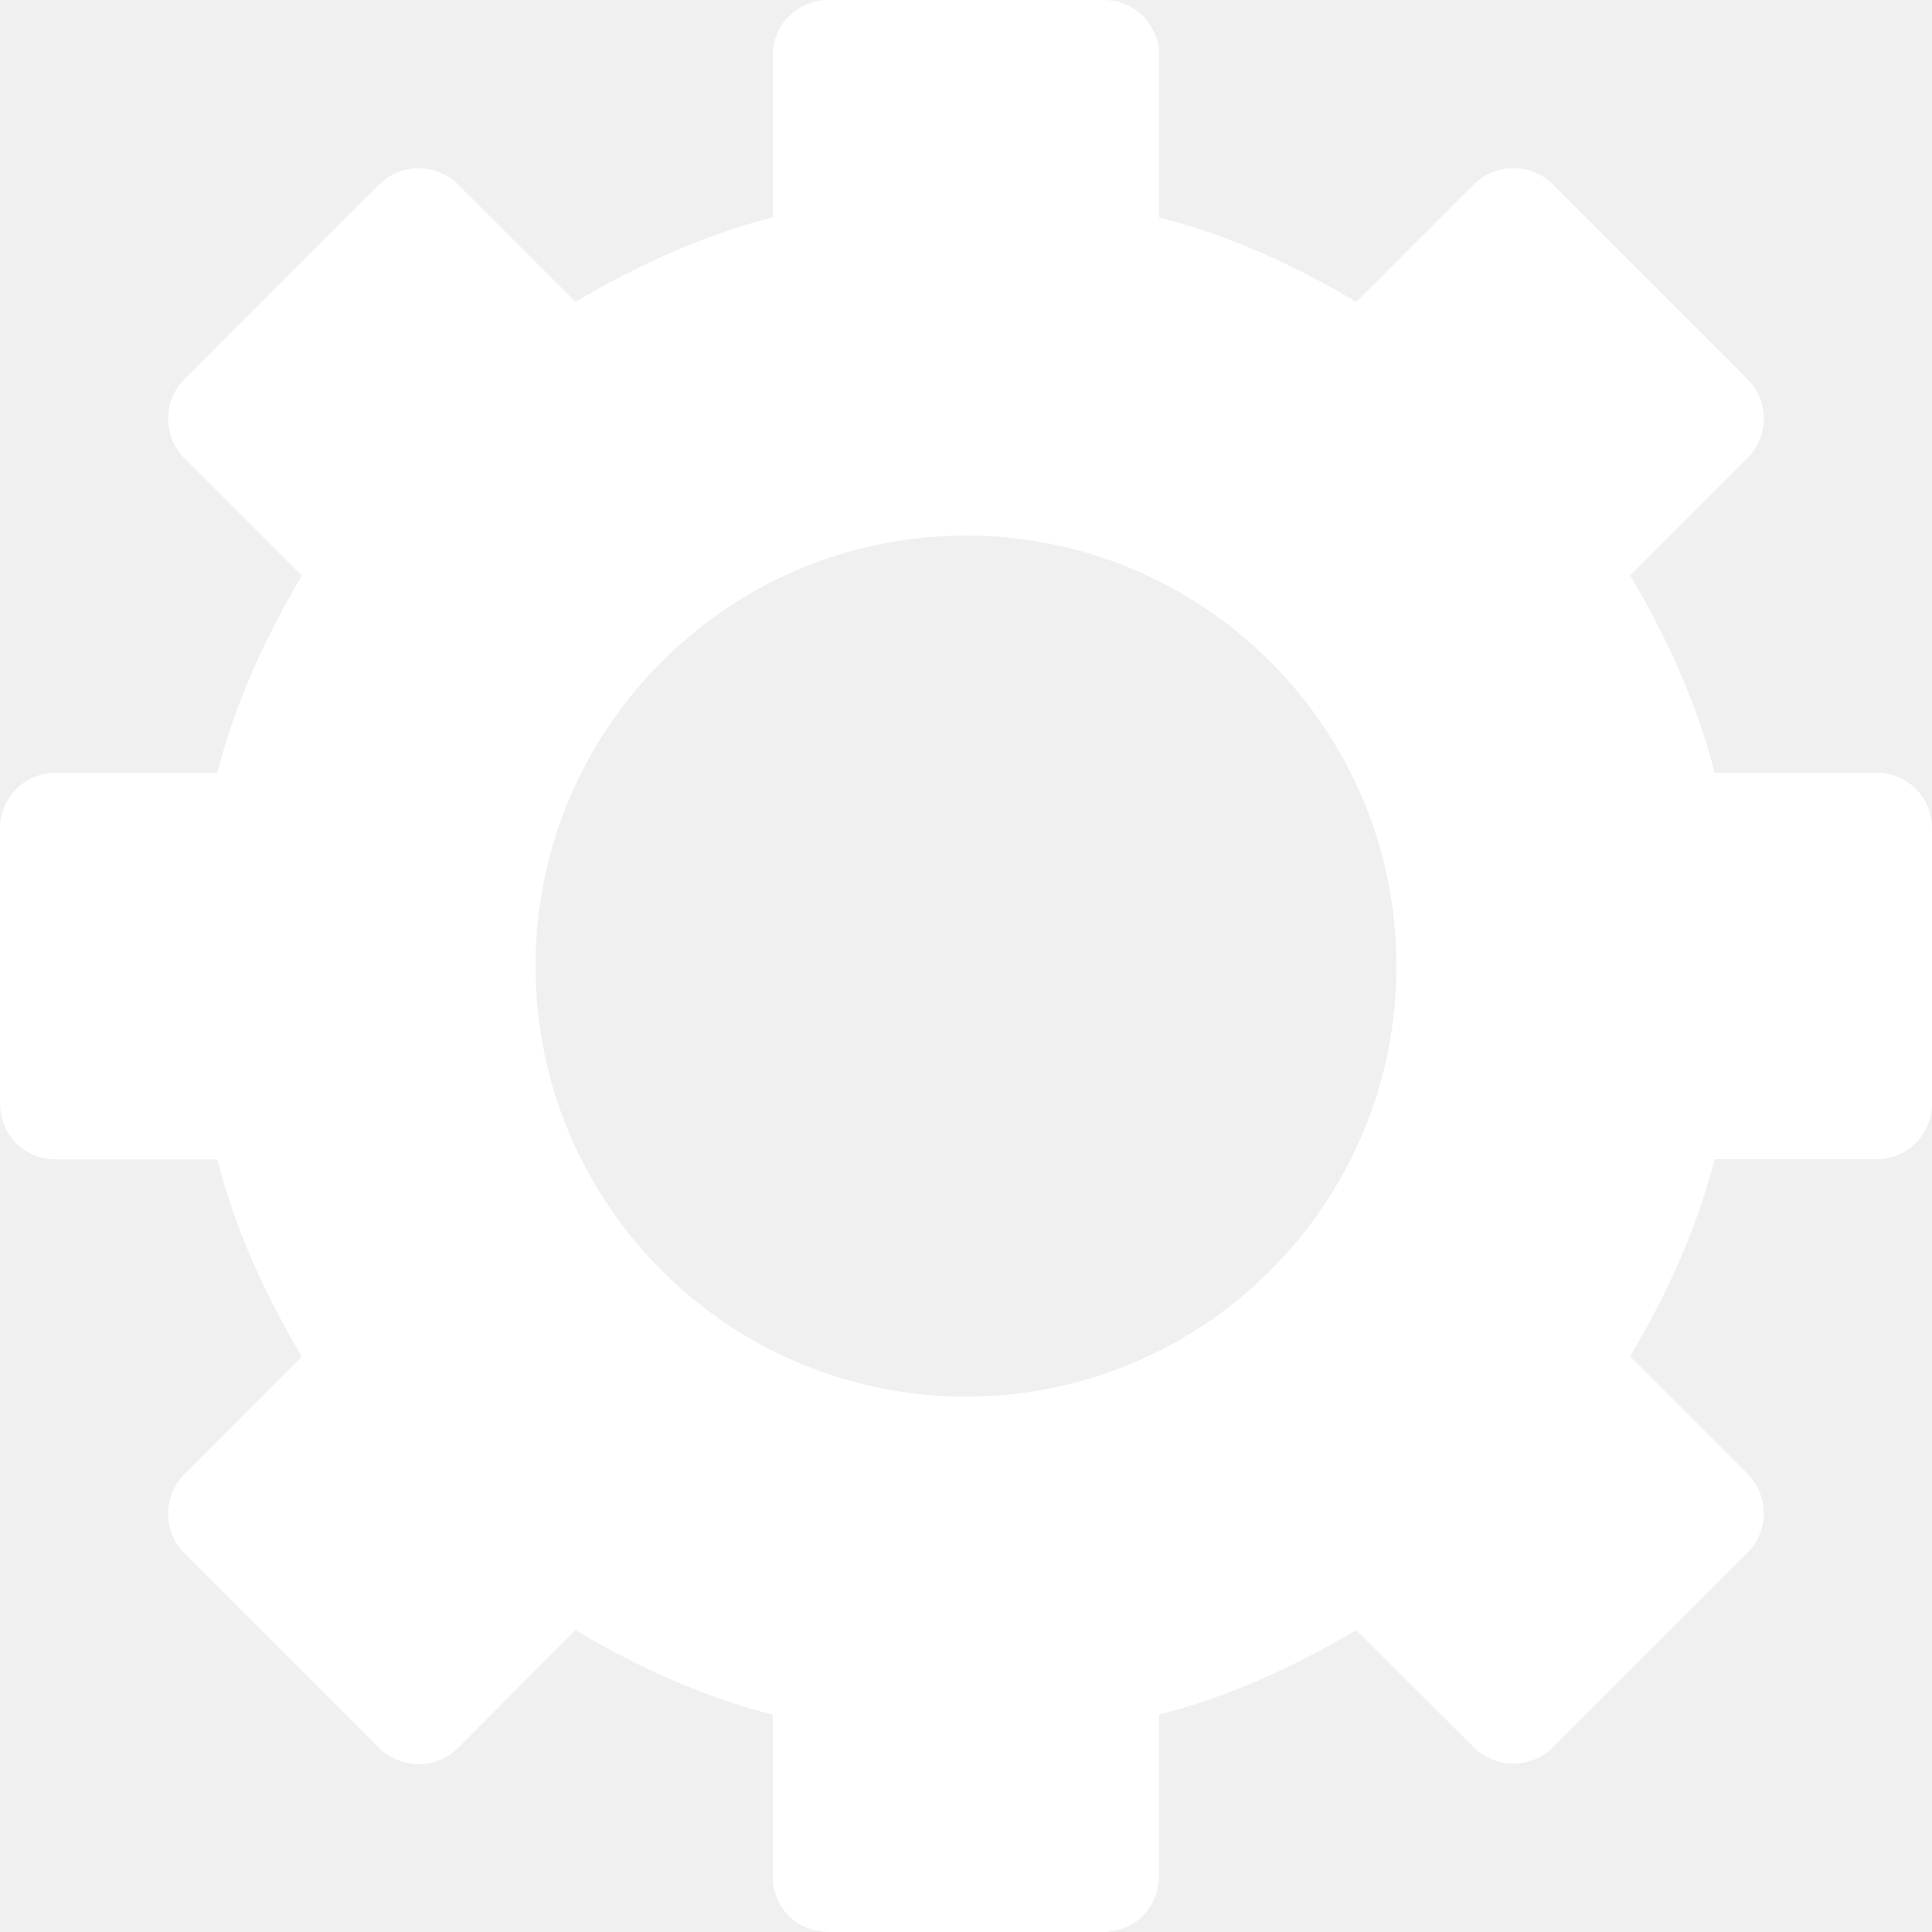
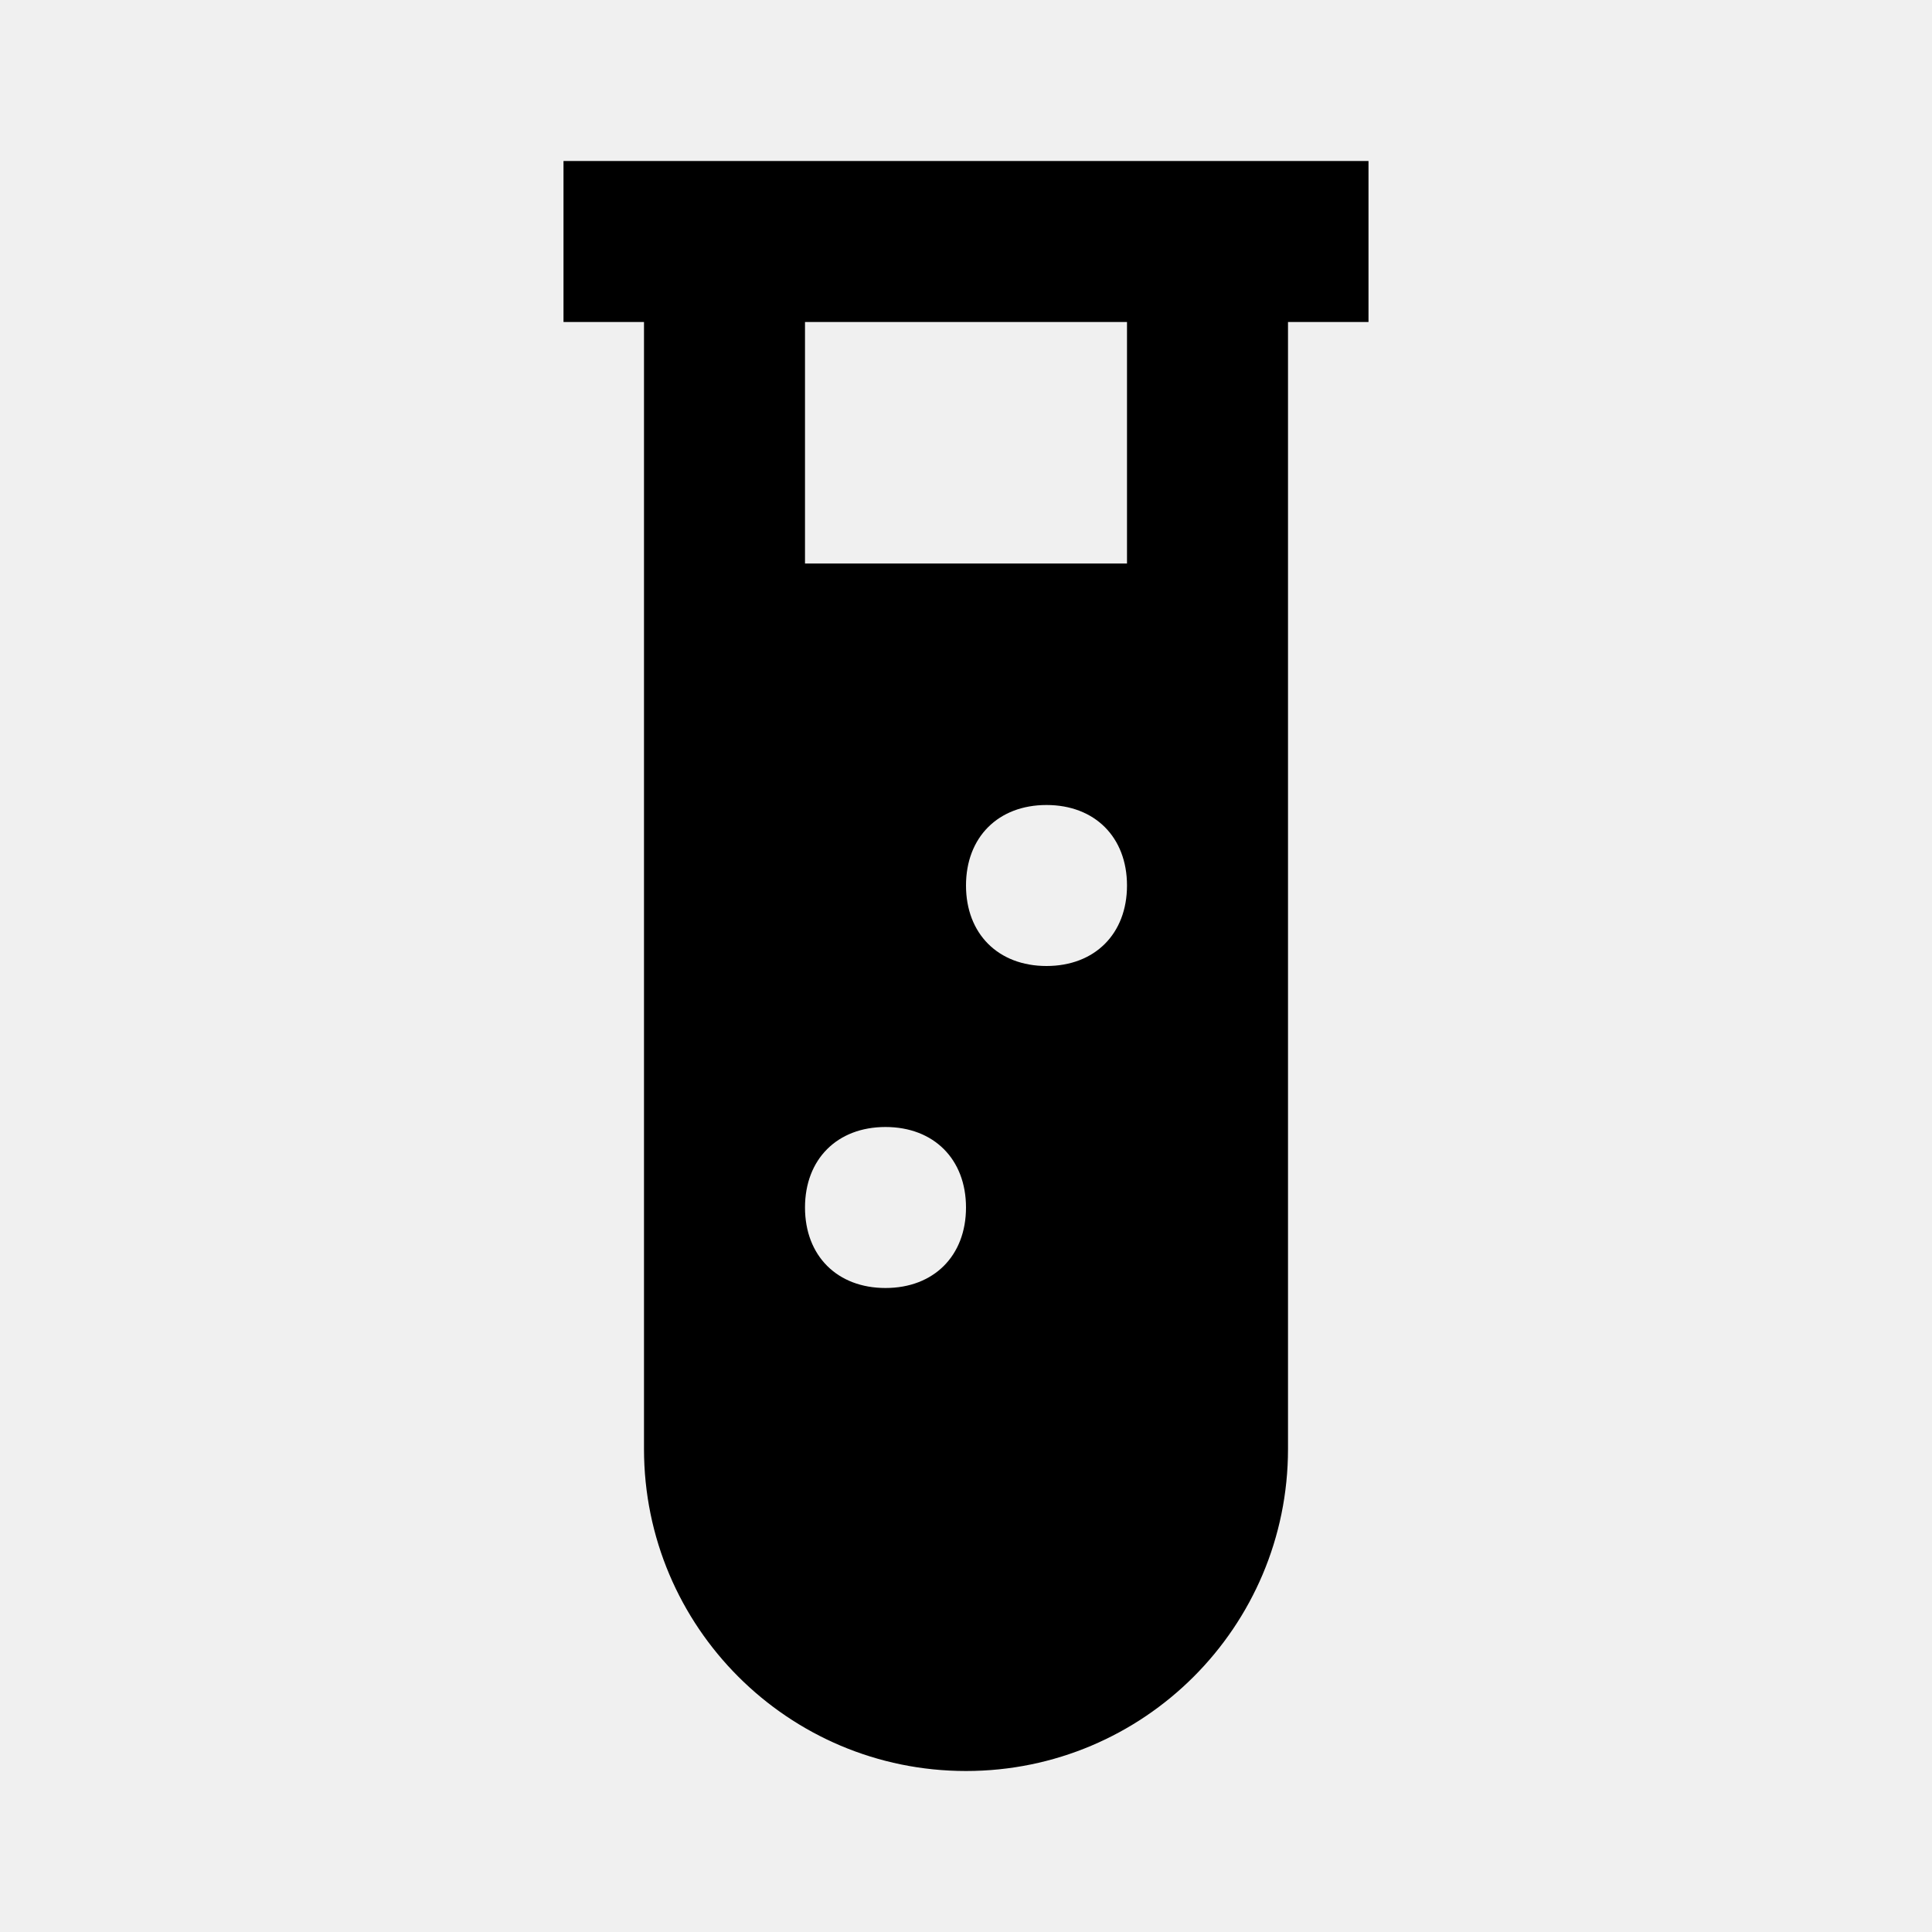
- <svg xmlns="http://www.w3.org/2000/svg" width="32" height="32" version="1" viewBox="0 0 32 32">
-   <path d="M13.733 0a.915.915 0 0 0-.933.934V3.6c-1.182.304-2.243.794-3.267 1.4L7.6 3.068a.93.93 0 0 0-1.334 0l-3.2 3.2a.93.93 0 0 0 0 1.334L5 9.535c-.607 1.024-1.097 2.085-1.4 3.267H.933a.915.915 0 0 0-.933.934v4.533c0 .53.403.934.933.934H3.6c.303 1.182.793 2.243 1.4 3.267l-1.934 1.935a.93.93 0 0 0 0 1.333l3.2 3.2a.93.93 0 0 0 1.333 0L9.532 27c1.024.61 2.085 1.097 3.266 1.4v2.667c0 .53.402.933.932.933h4.534c.53 0 .933-.403.933-.935V28.4c1.18-.305 2.24-.795 3.265-1.4L24.4 28.93a.93.93 0 0 0 1.332 0l3.2-3.2a.93.93 0 0 0 0-1.333L27 22.465c.607-1.024 1.096-2.085 1.4-3.266h2.665a.915.915 0 0 0 .935-.933v-4.534a.915.915 0 0 0-.934-.933H28.4c-.304-1.182-.792-2.243-1.4-3.267L28.932 7.6a.93.93 0 0 0 0-1.334l-3.2-3.2a.93.93 0 0 0-1.333 0L22.465 5c-1.024-.607-2.084-1.097-3.266-1.4V.933A.915.915 0 0 0 18.267 0zM16 8.87A7.134 7.134 0 0 1 23.13 16 7.134 7.134 0 0 1 16 23.133c-3.936 0-7.13-3.196-7.13-7.132S12.063 8.87 16 8.87z" display="block" fill="#fff" />
+ <svg xmlns="http://www.w3.org/2000/svg" viewBox="0 0 24 24">
+   <path d="M7,2V4H8V18A4,4 0 0,0 12,22A4,4 0 0,0 16,18V4H17V2H7M11,16C10.4,16 10,15.6 10,15C10,14.4 10.4,14 11,14C11.6,14 12,14.4 12,15C12,15.6 11.6,16 11,16M13,12C12.4,12 12,11.6 12,11C12,10.4 12.4,10 13,10C13.6,10 14,10.4 14,11C14,11.6 13.6,12 13,12M14,7H10V4H14V7Z" />
</svg>
